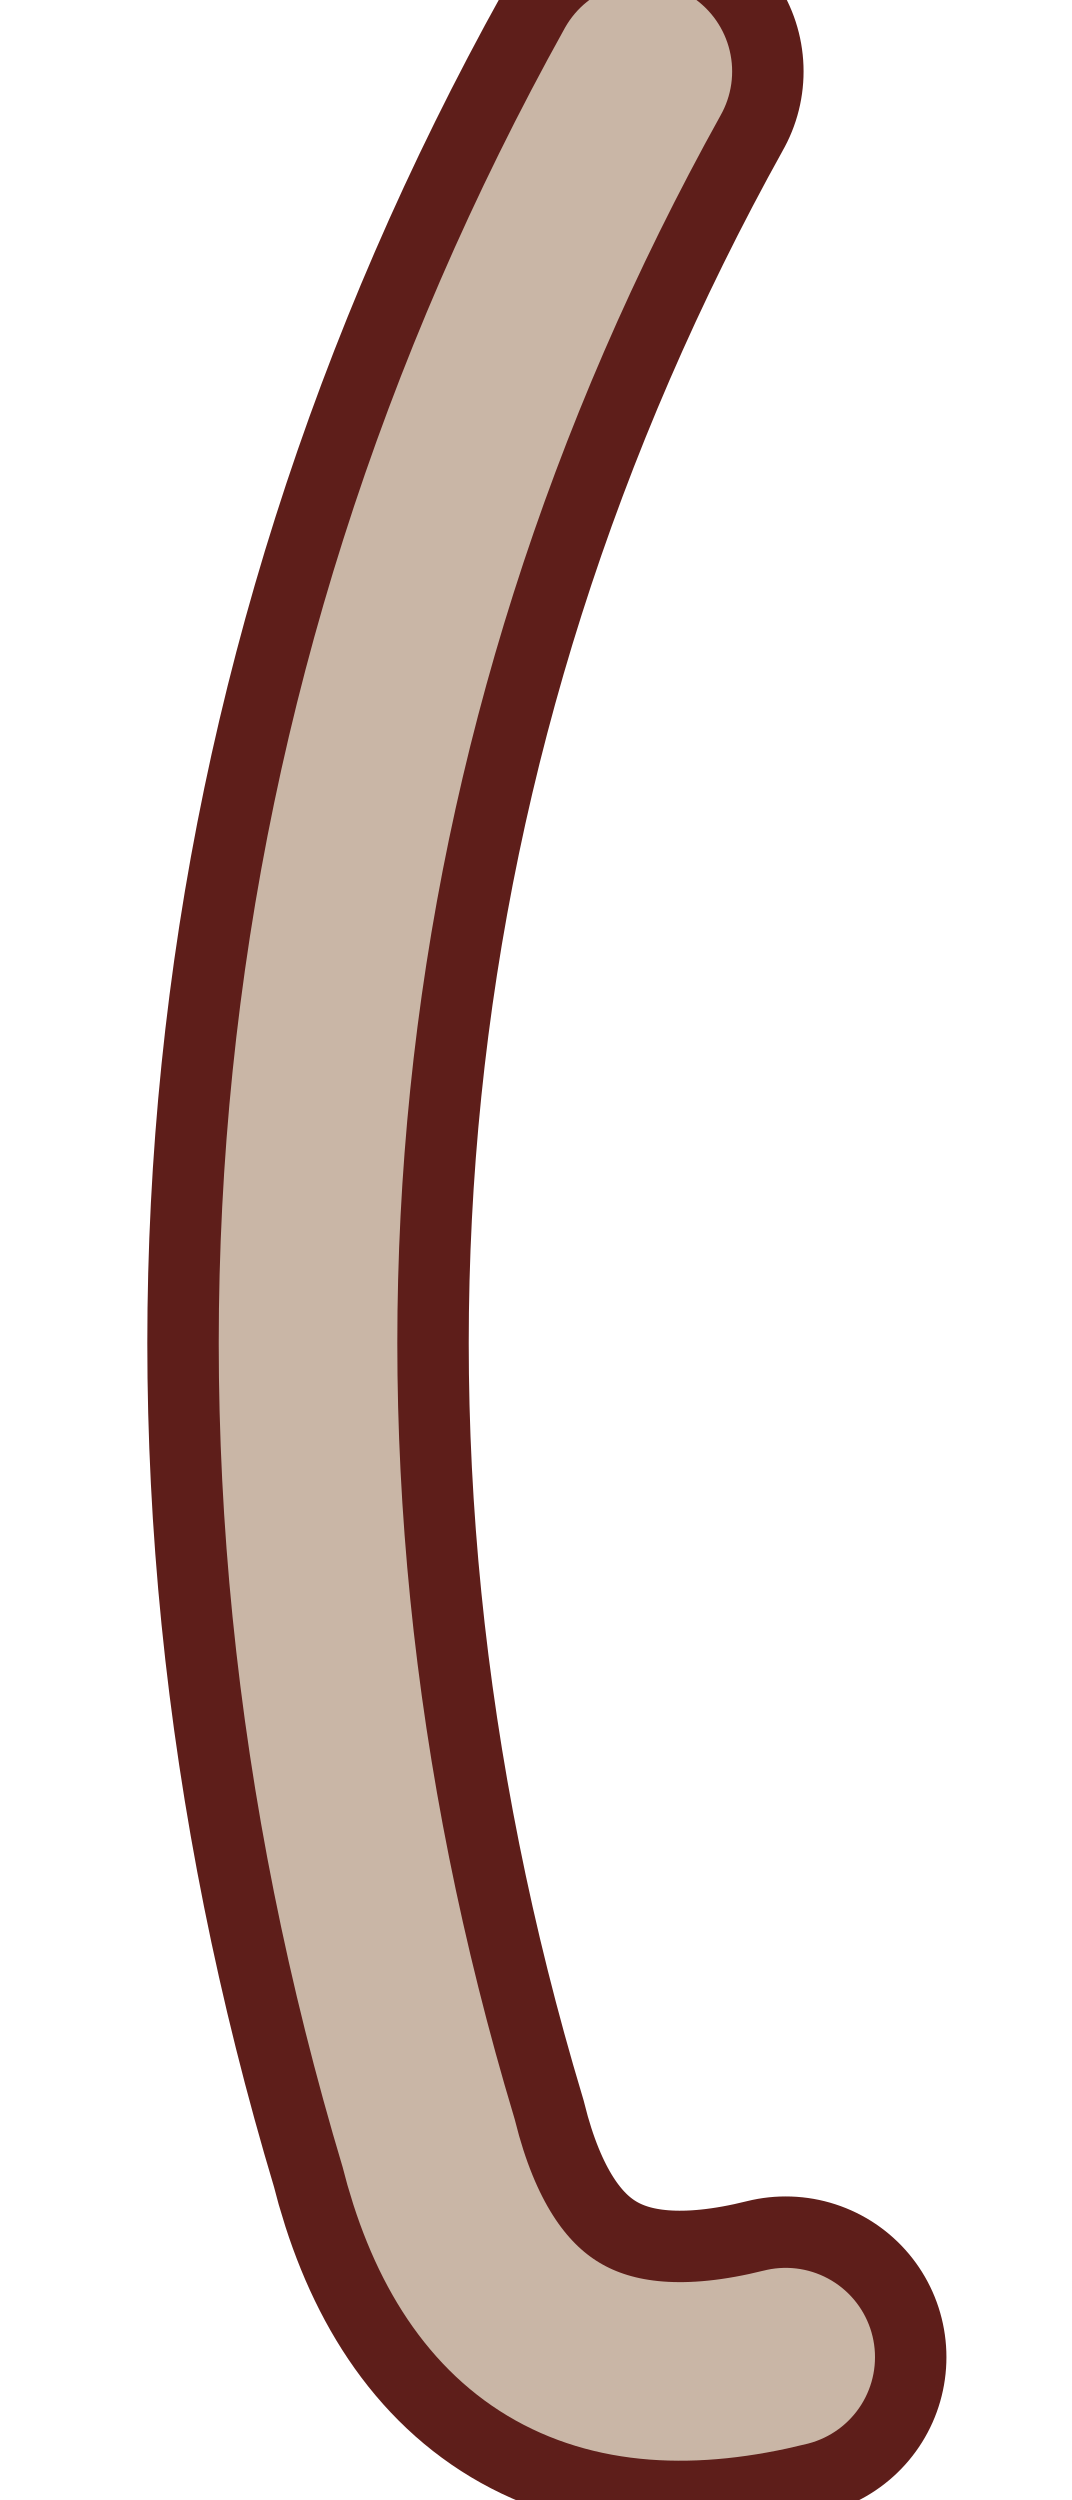
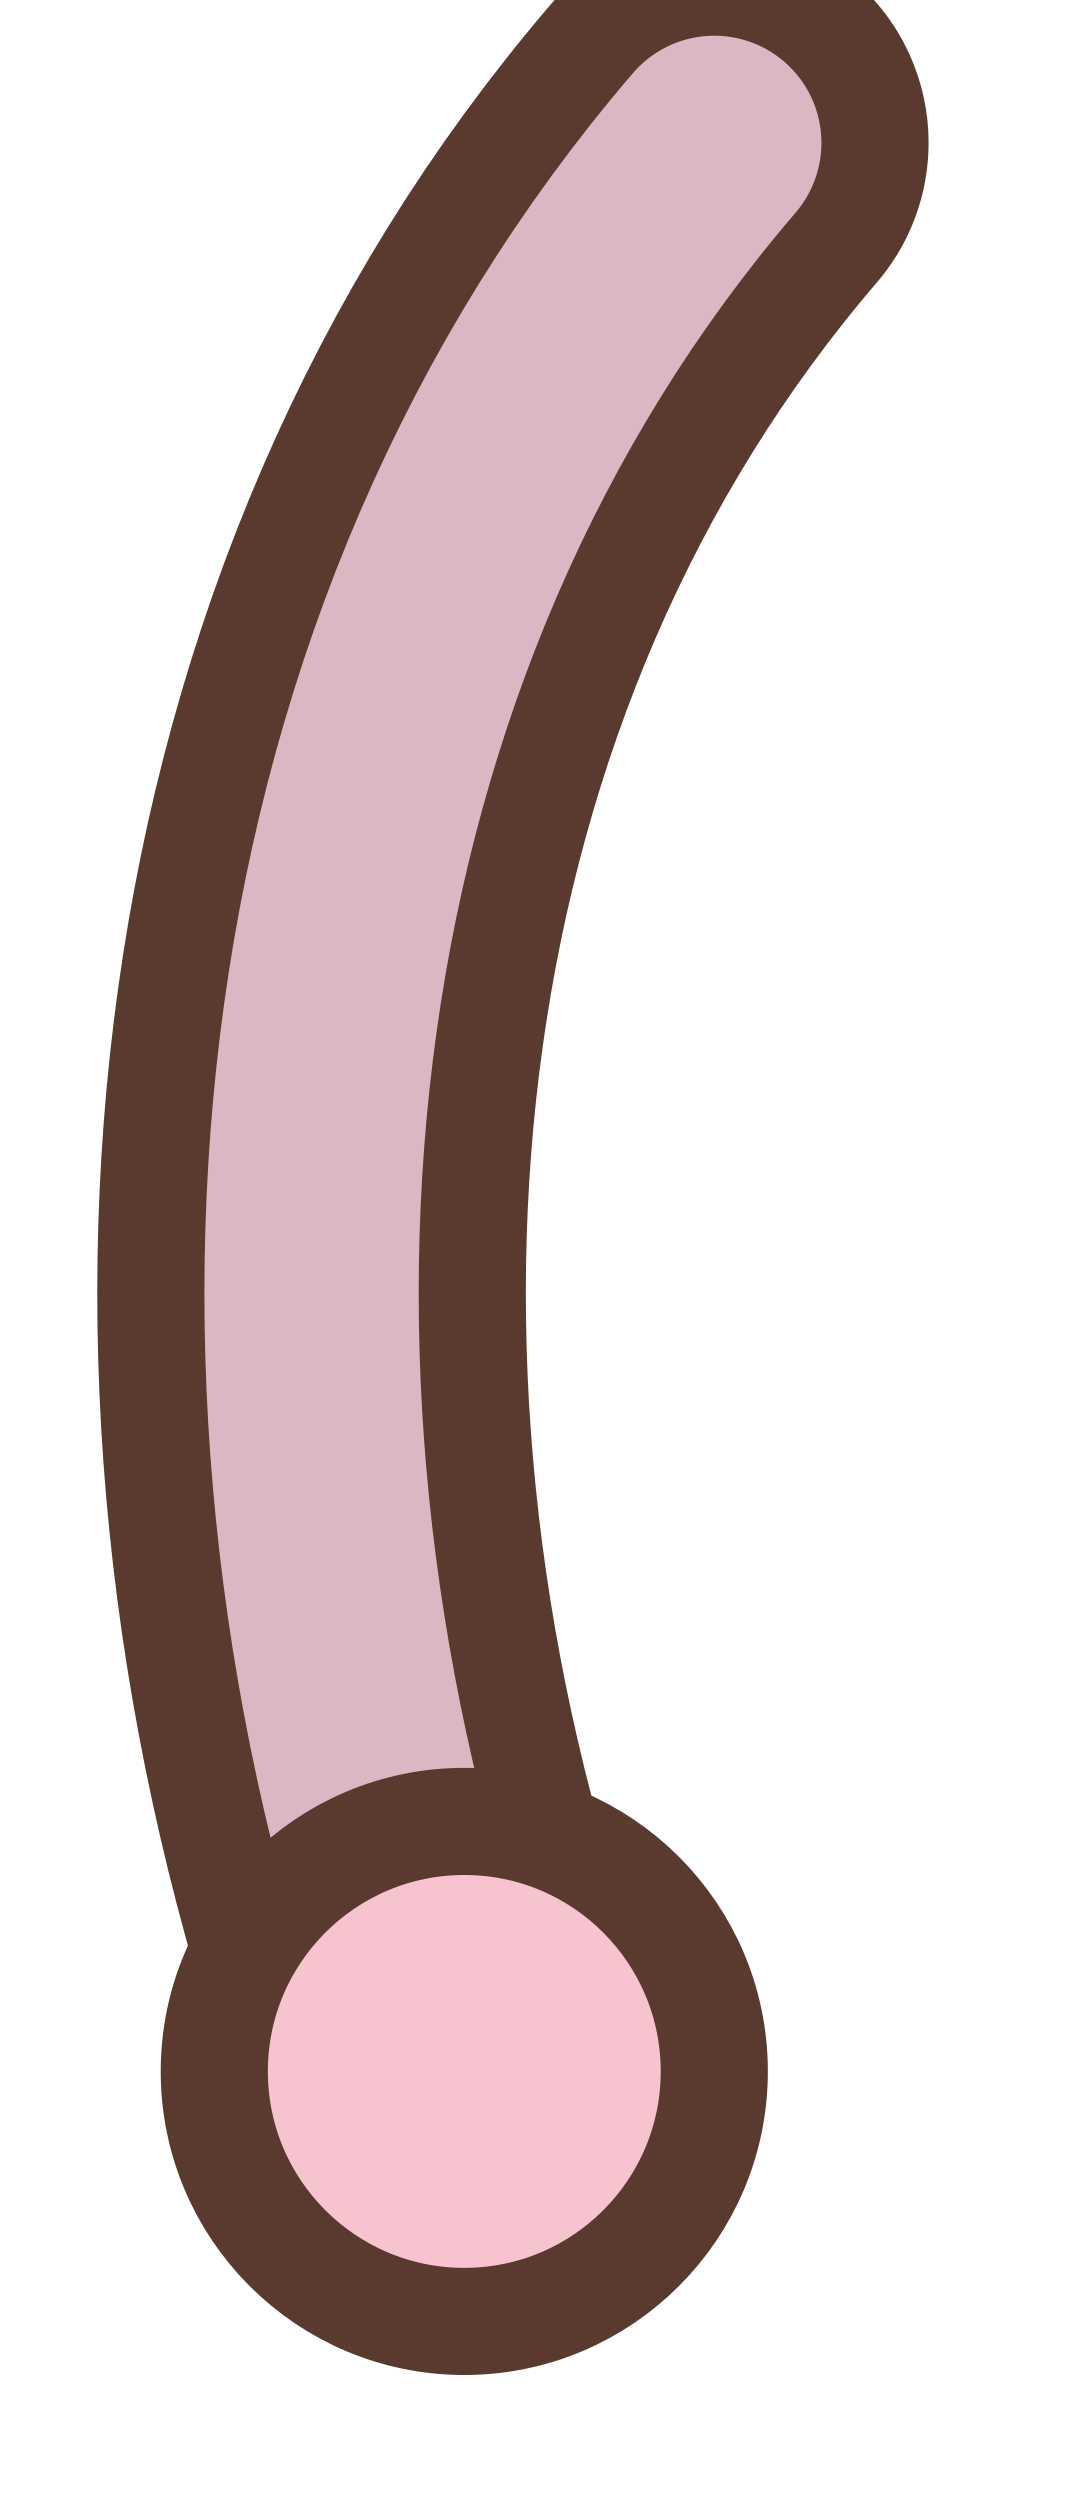
<svg xmlns="http://www.w3.org/2000/svg" viewBox="0 0 30 70">
-   <path d="M18 2 C8 20 6 40 12 60 Q14 68 22 66" fill="none" stroke="#5e1e1a" stroke-width="9" stroke-linecap="round" />
-   <path d="M18 2 C8 20 6 40 12 60 Q14 68 22 66" fill="none" stroke="#c9b6a6" stroke-width="5" stroke-linecap="round" />
+   <path d="M20 4 C8 18 6 38 12 56" fill="none" stroke="#5a3a2e" stroke-width="12" stroke-linecap="round" />
+   <path d="M20 4 C8 18 6 38 12 56" fill="none" stroke="#d9b8c4" stroke-width="6" stroke-linecap="round" />
+   <circle cx="13" cy="58" r="7" fill="#f6c3cf" stroke="#5a3a2e" stroke-width="3" />
</svg>
